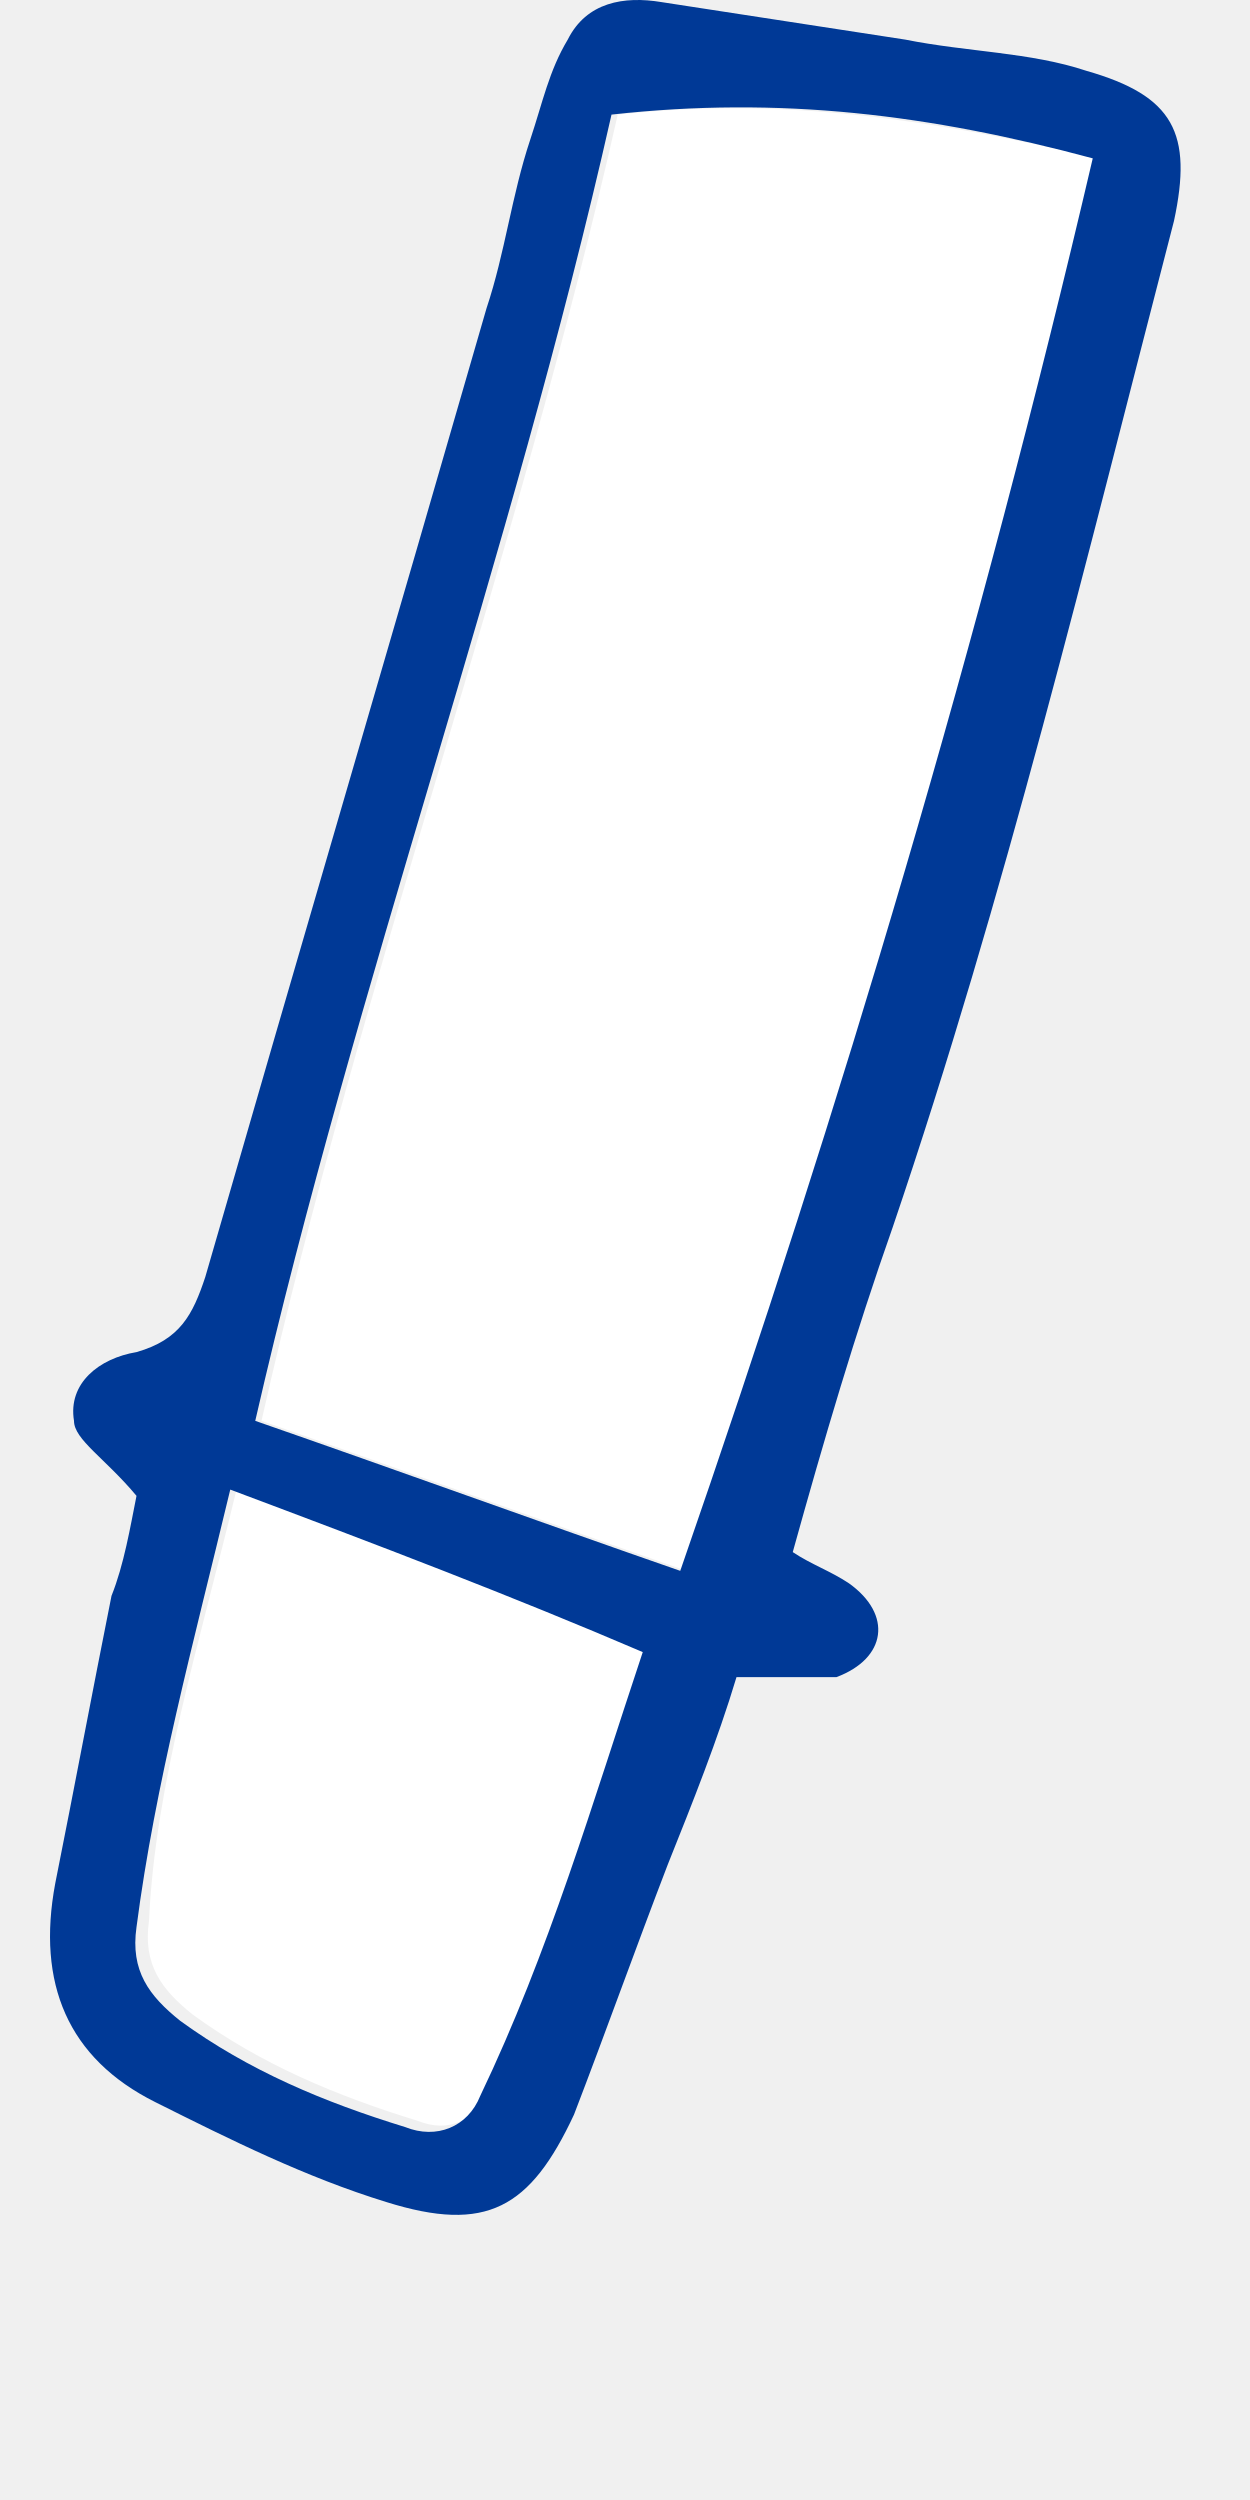
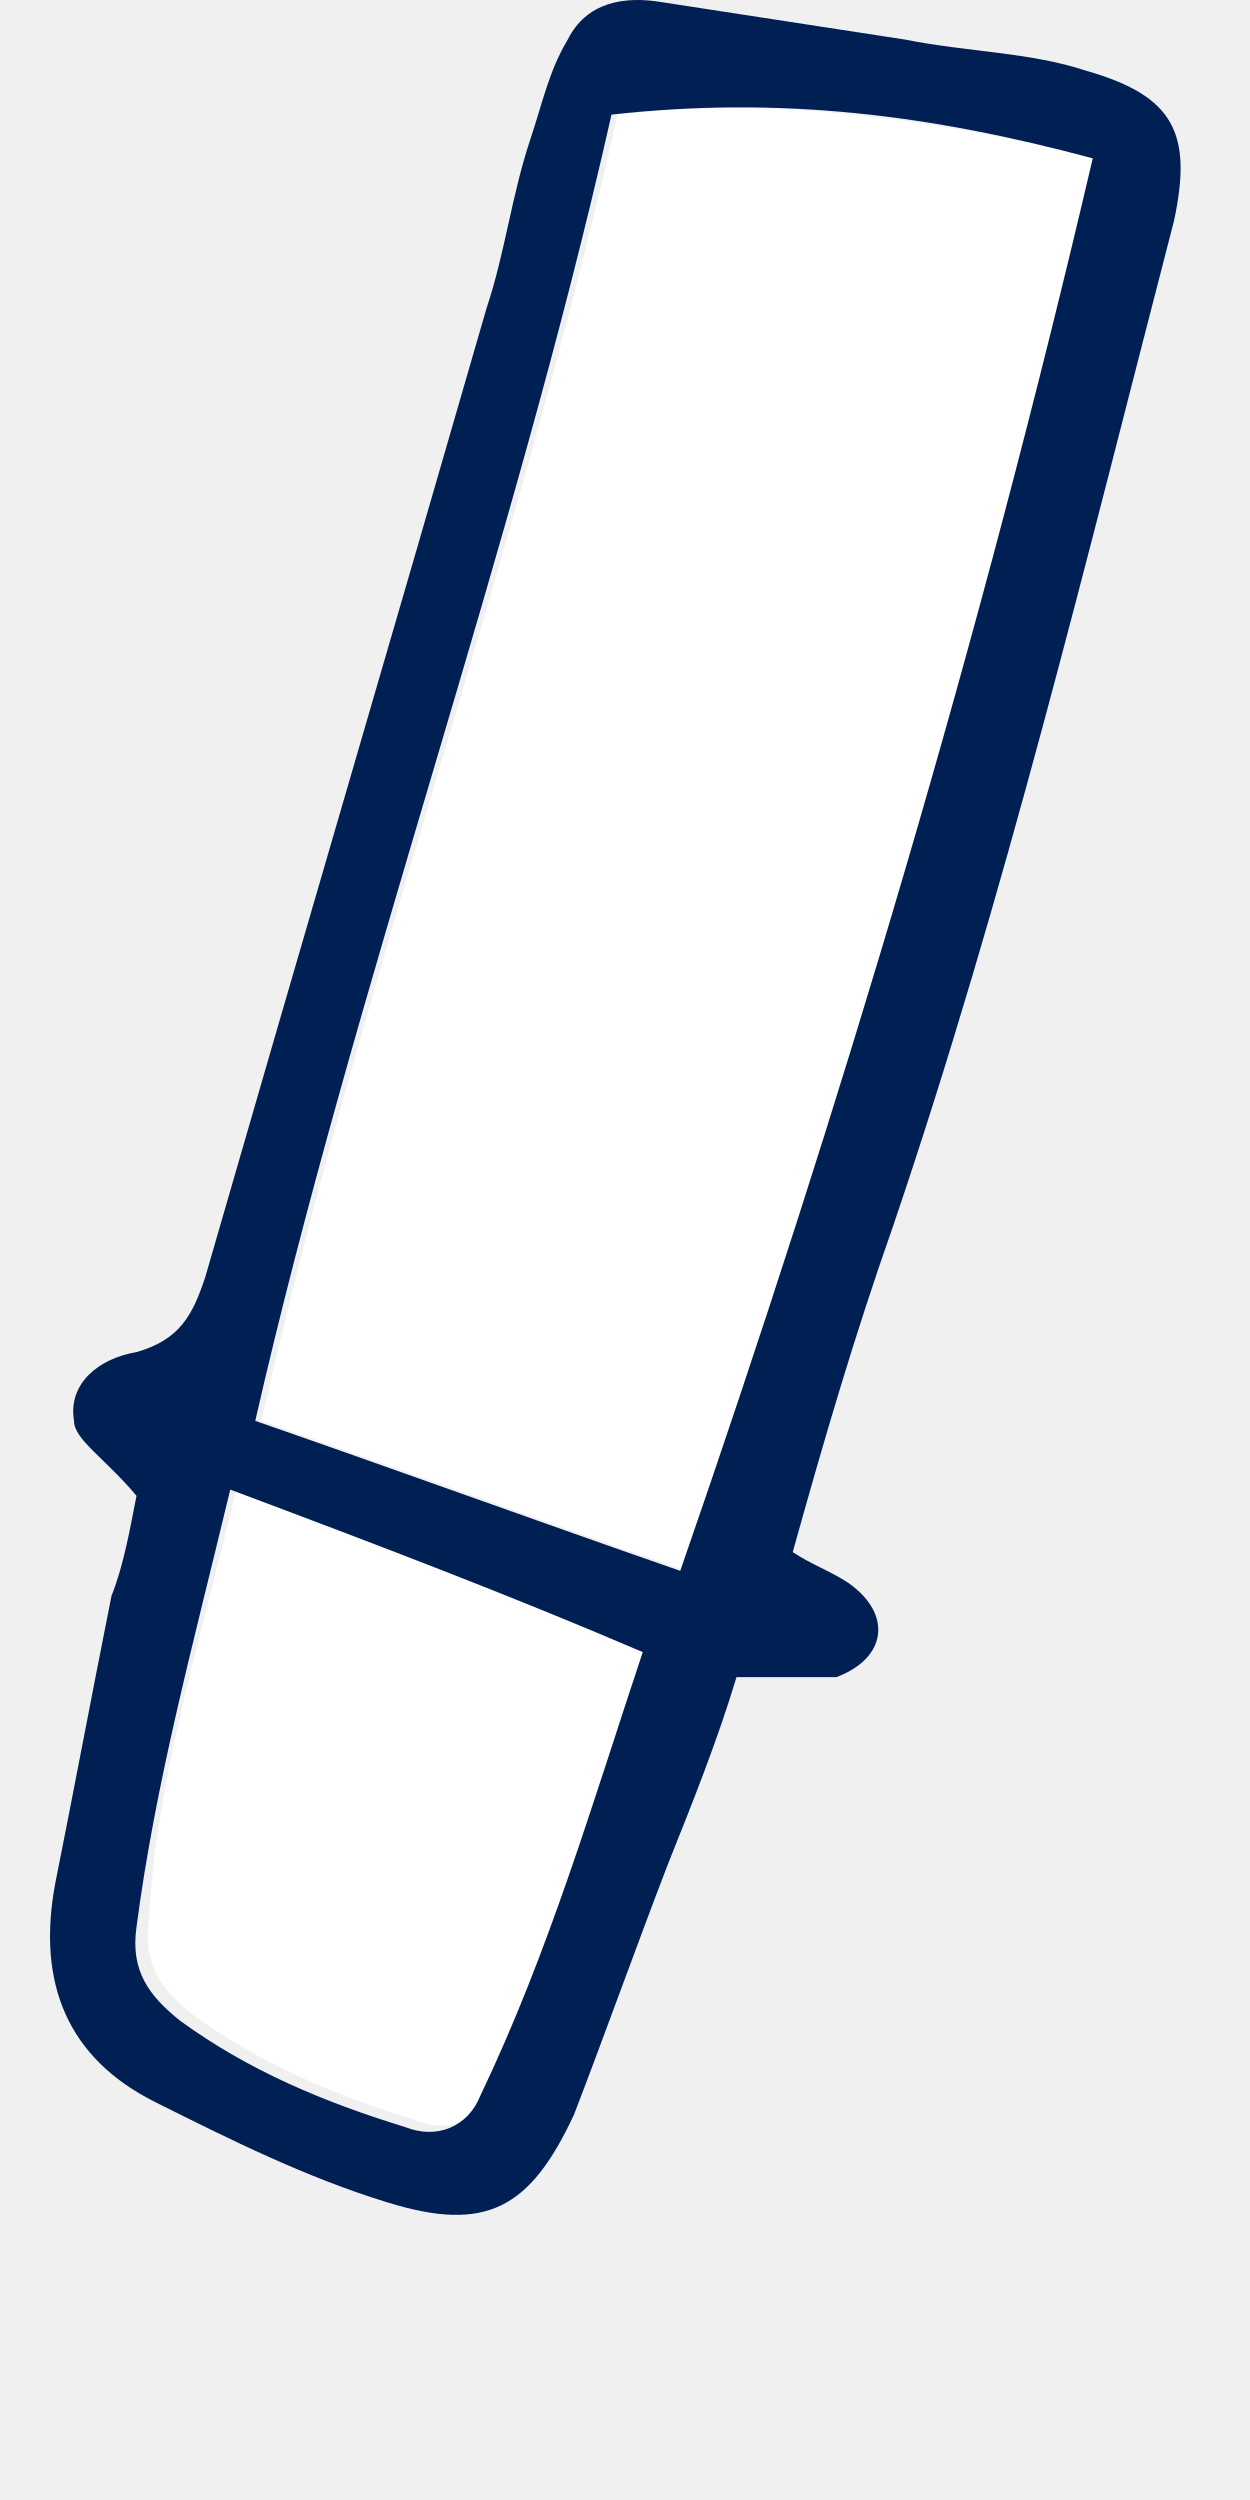
<svg xmlns="http://www.w3.org/2000/svg" width="25" height="50" viewBox="0 0 25 50" fill="none">
-   <g id="ÐÑÐ¸ÑÐµÐ¿ÐºÐ° 1">
-     <g id="Group">
-       <path id="Vector" d="M12.355 2.292C15.73 1.917 18.73 2.417 21.98 3.167C19.855 12.792 16.98 22.042 13.73 31.417C10.855 30.417 8.105 29.417 5.23 28.417C7.23 19.542 10.355 11.167 12.355 2.292Z" fill="white" />
-       <path id="Vector_2" d="M4.73 29.792C7.73 30.917 10.355 31.917 13.105 32.917C12.105 35.917 11.23 39.042 9.855 41.792C9.48 42.417 8.98 42.667 8.355 42.417C6.73 41.917 5.23 41.292 3.855 40.292C3.23 39.792 2.855 39.292 2.98 38.417C3.105 35.667 3.98 32.917 4.73 29.792Z" fill="white" />
-       <path id="Vector_3" d="M2.73 29.917C2.105 29.167 1.48 28.792 1.48 28.417C1.355 27.667 1.98 27.167 2.73 27.042C3.605 26.792 3.855 26.292 4.105 25.542C5.98 19.042 7.855 12.667 9.73 6.167C10.105 5.042 10.23 3.917 10.605 2.792C10.855 2.042 10.98 1.417 11.355 0.792C11.73 0.042 12.48 -0.083 13.23 0.042C14.855 0.292 16.48 0.542 18.105 0.792C19.355 1.042 20.605 1.042 21.73 1.417C23.48 1.917 23.855 2.667 23.48 4.417C21.73 11.167 20.105 17.917 17.855 24.542C17.105 26.667 16.48 28.792 15.855 31.042C16.23 31.292 16.605 31.417 16.98 31.667C17.855 32.292 17.73 33.167 16.73 33.542C16.105 33.542 15.48 33.542 14.73 33.542C14.355 34.792 13.855 36.042 13.355 37.292C12.73 38.917 12.105 40.667 11.48 42.292C10.605 44.167 9.73 44.667 7.73 44.042C6.105 43.542 4.605 42.792 3.105 42.042C1.355 41.167 0.73 39.667 1.105 37.667C1.48 35.792 1.855 33.792 2.23 31.917C2.48 31.292 2.605 30.542 2.73 29.917ZM12.23 2.292C10.23 11.167 7.105 19.667 5.105 28.417C7.98 29.417 10.73 30.417 13.605 31.417C16.855 22.042 19.605 12.792 21.855 3.167C18.605 2.292 15.605 1.917 12.23 2.292ZM4.605 29.792C3.855 32.917 3.105 35.667 2.73 38.542C2.605 39.417 2.98 39.917 3.605 40.417C4.98 41.417 6.48 42.042 8.105 42.542C8.73 42.792 9.355 42.542 9.605 41.917C10.98 39.042 11.855 36.042 12.855 33.042C10.23 31.917 7.605 30.917 4.605 29.792Z" fill="#003996" />
-     </g>
-   </g>
+   <path d="M12.354 2.292C15.729 1.917 18.73 2.417 21.98 3.167C19.855 12.792 16.98 22.042 13.729 31.417C10.854 30.417 8.104 29.417 5.229 28.417C7.229 19.542 10.354 11.167 12.354 2.292Z" fill="white" />
+   <path d="M4.73 29.792C7.73 30.917 10.354 31.917 13.104 32.917C12.104 35.917 11.229 39.042 9.855 41.792C9.48 42.417 8.98 42.667 8.355 42.417C6.73 41.917 5.23 41.292 3.855 40.292C3.23 39.792 2.855 39.292 2.98 38.417C3.105 35.667 3.98 32.917 4.73 29.792Z" fill="white" />
+   <path d="M2.73 29.917C2.105 29.167 1.48 28.792 1.48 28.417C1.355 27.667 1.98 27.167 2.73 27.042C3.605 26.792 3.855 26.292 4.105 25.542C5.98 19.042 7.855 12.667 9.73 6.167C10.105 5.042 10.23 3.917 10.605 2.792C10.855 2.042 10.98 1.417 11.355 0.792C11.73 0.042 12.48 -0.083 13.23 0.042C14.855 0.292 16.48 0.542 18.105 0.792C19.355 1.042 20.605 1.042 21.73 1.417C23.48 1.917 23.855 2.667 23.48 4.417C21.73 11.167 20.105 17.917 17.855 24.542C17.105 26.667 16.48 28.792 15.855 31.042C16.23 31.292 16.605 31.417 16.98 31.667C17.855 32.292 17.73 33.167 16.73 33.542C16.105 33.542 15.48 33.542 14.73 33.542C14.355 34.792 13.855 36.042 13.355 37.292C12.73 38.917 12.105 40.667 11.48 42.292C10.605 44.167 9.73 44.667 7.73 44.042C6.105 43.542 4.605 42.792 3.105 42.042C1.355 41.167 0.73 39.667 1.105 37.667C1.48 35.792 1.855 33.792 2.23 31.917C2.48 31.292 2.605 30.542 2.73 29.917ZM12.23 2.292C10.23 11.167 7.105 19.667 5.105 28.417C7.98 29.417 10.73 30.417 13.605 31.417C16.855 22.042 19.605 12.792 21.855 3.167C18.605 2.292 15.605 1.917 12.23 2.292ZM4.605 29.792C3.855 32.917 3.105 35.667 2.73 38.542C2.605 39.417 2.98 39.917 3.605 40.417C4.98 41.417 6.48 42.042 8.105 42.542C8.73 42.792 9.355 42.542 9.605 41.917C10.98 39.042 11.855 36.042 12.855 33.042C10.23 31.917 7.605 30.917 4.605 29.792Z" fill="#002053" />
</svg>
